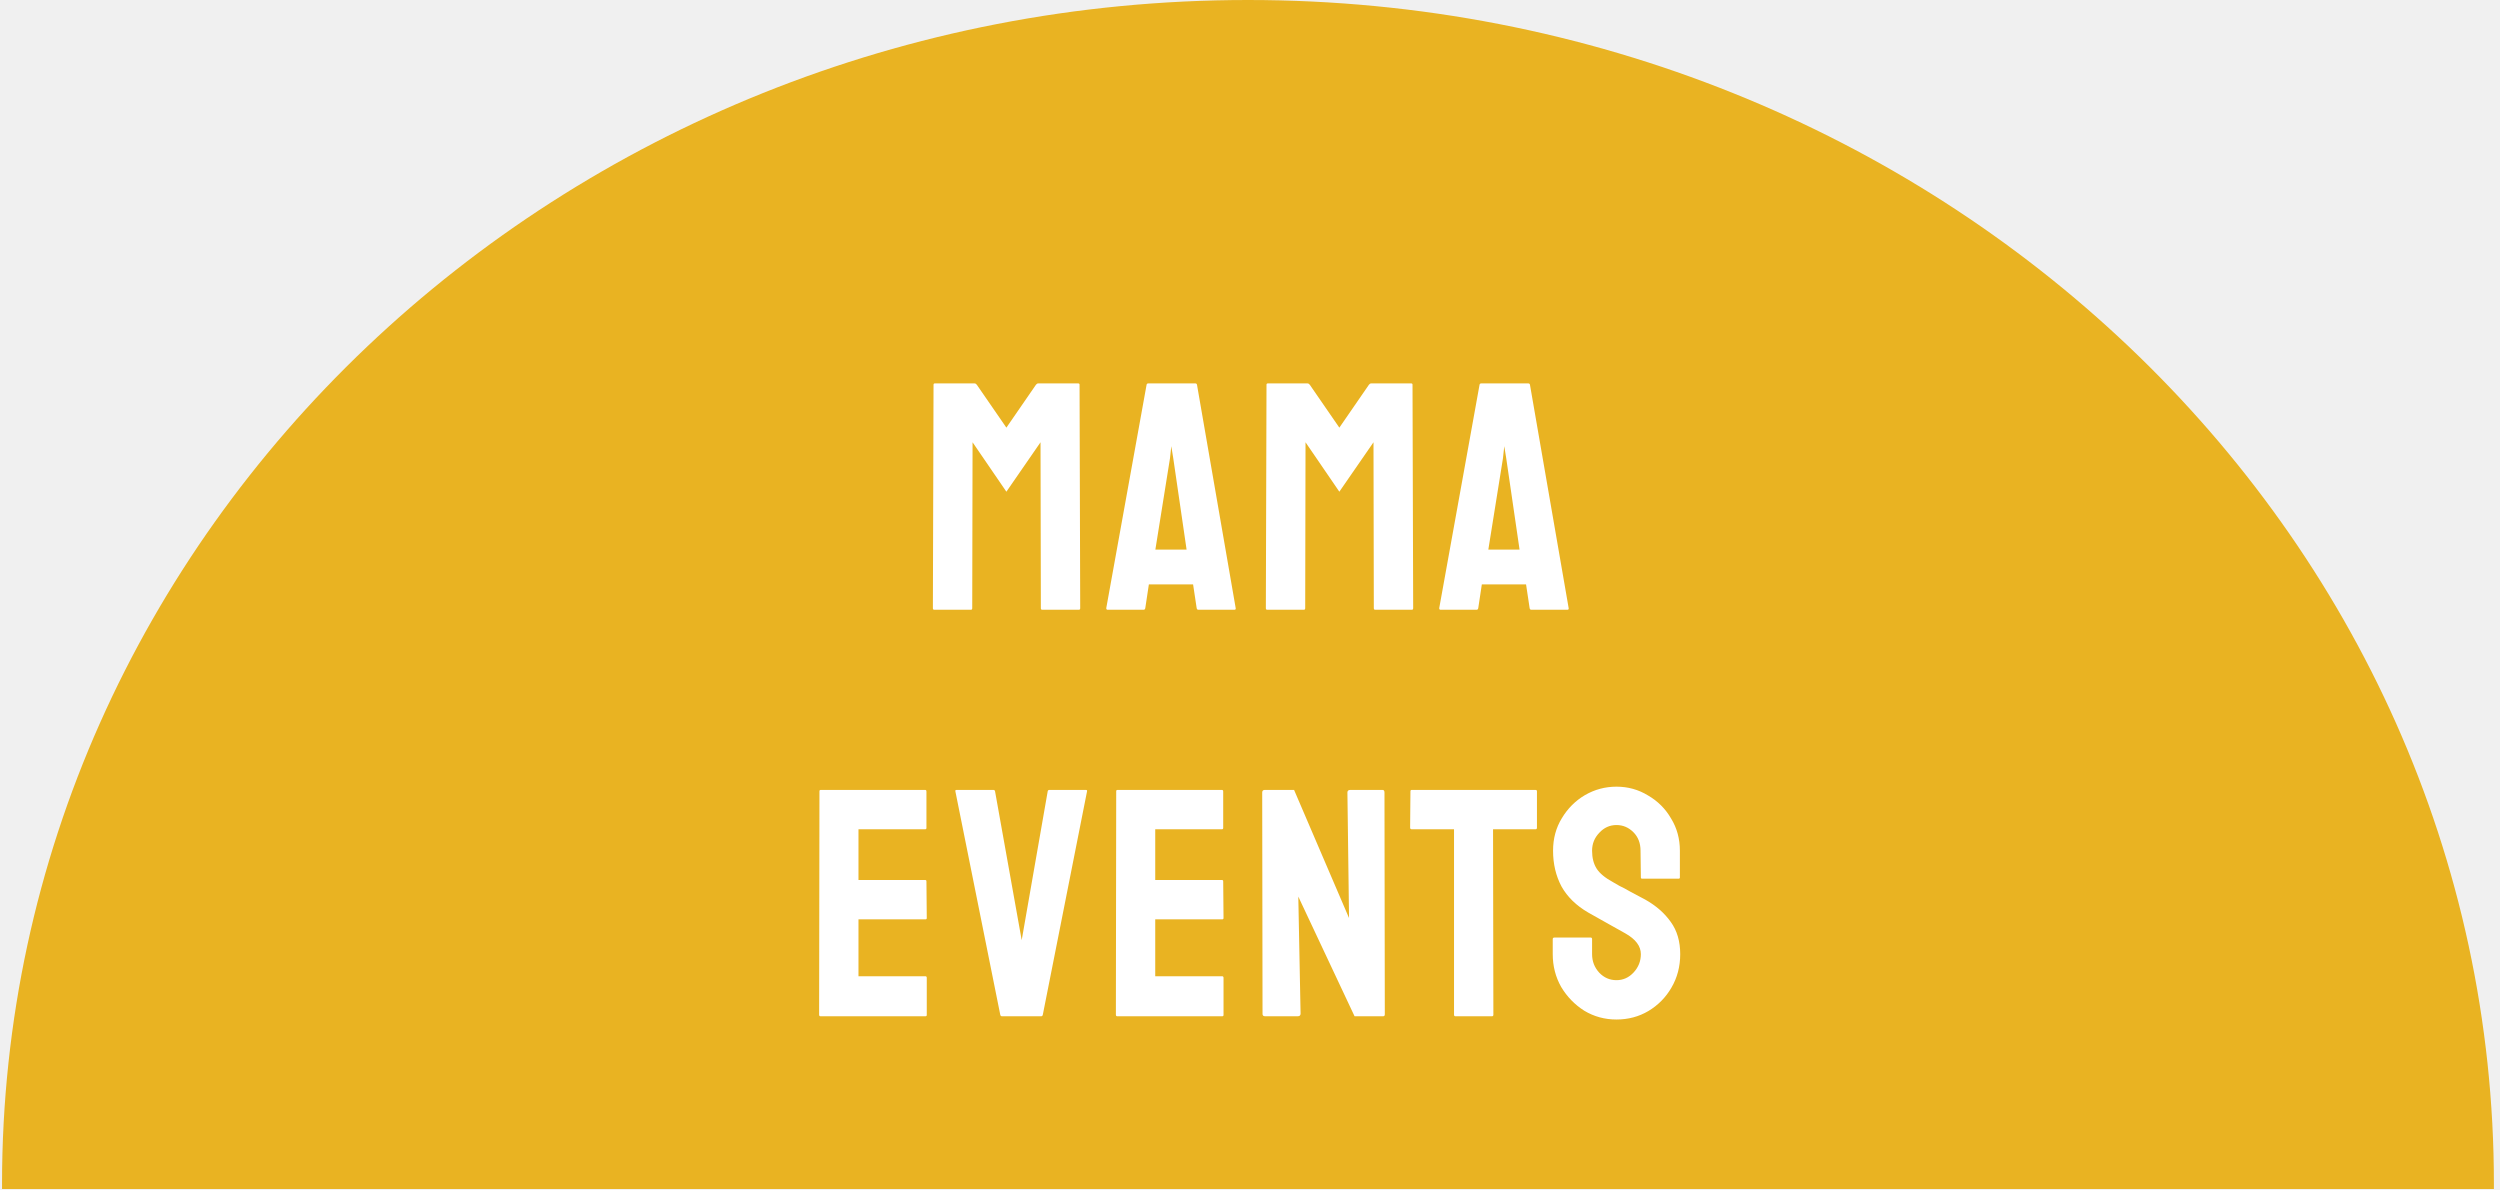
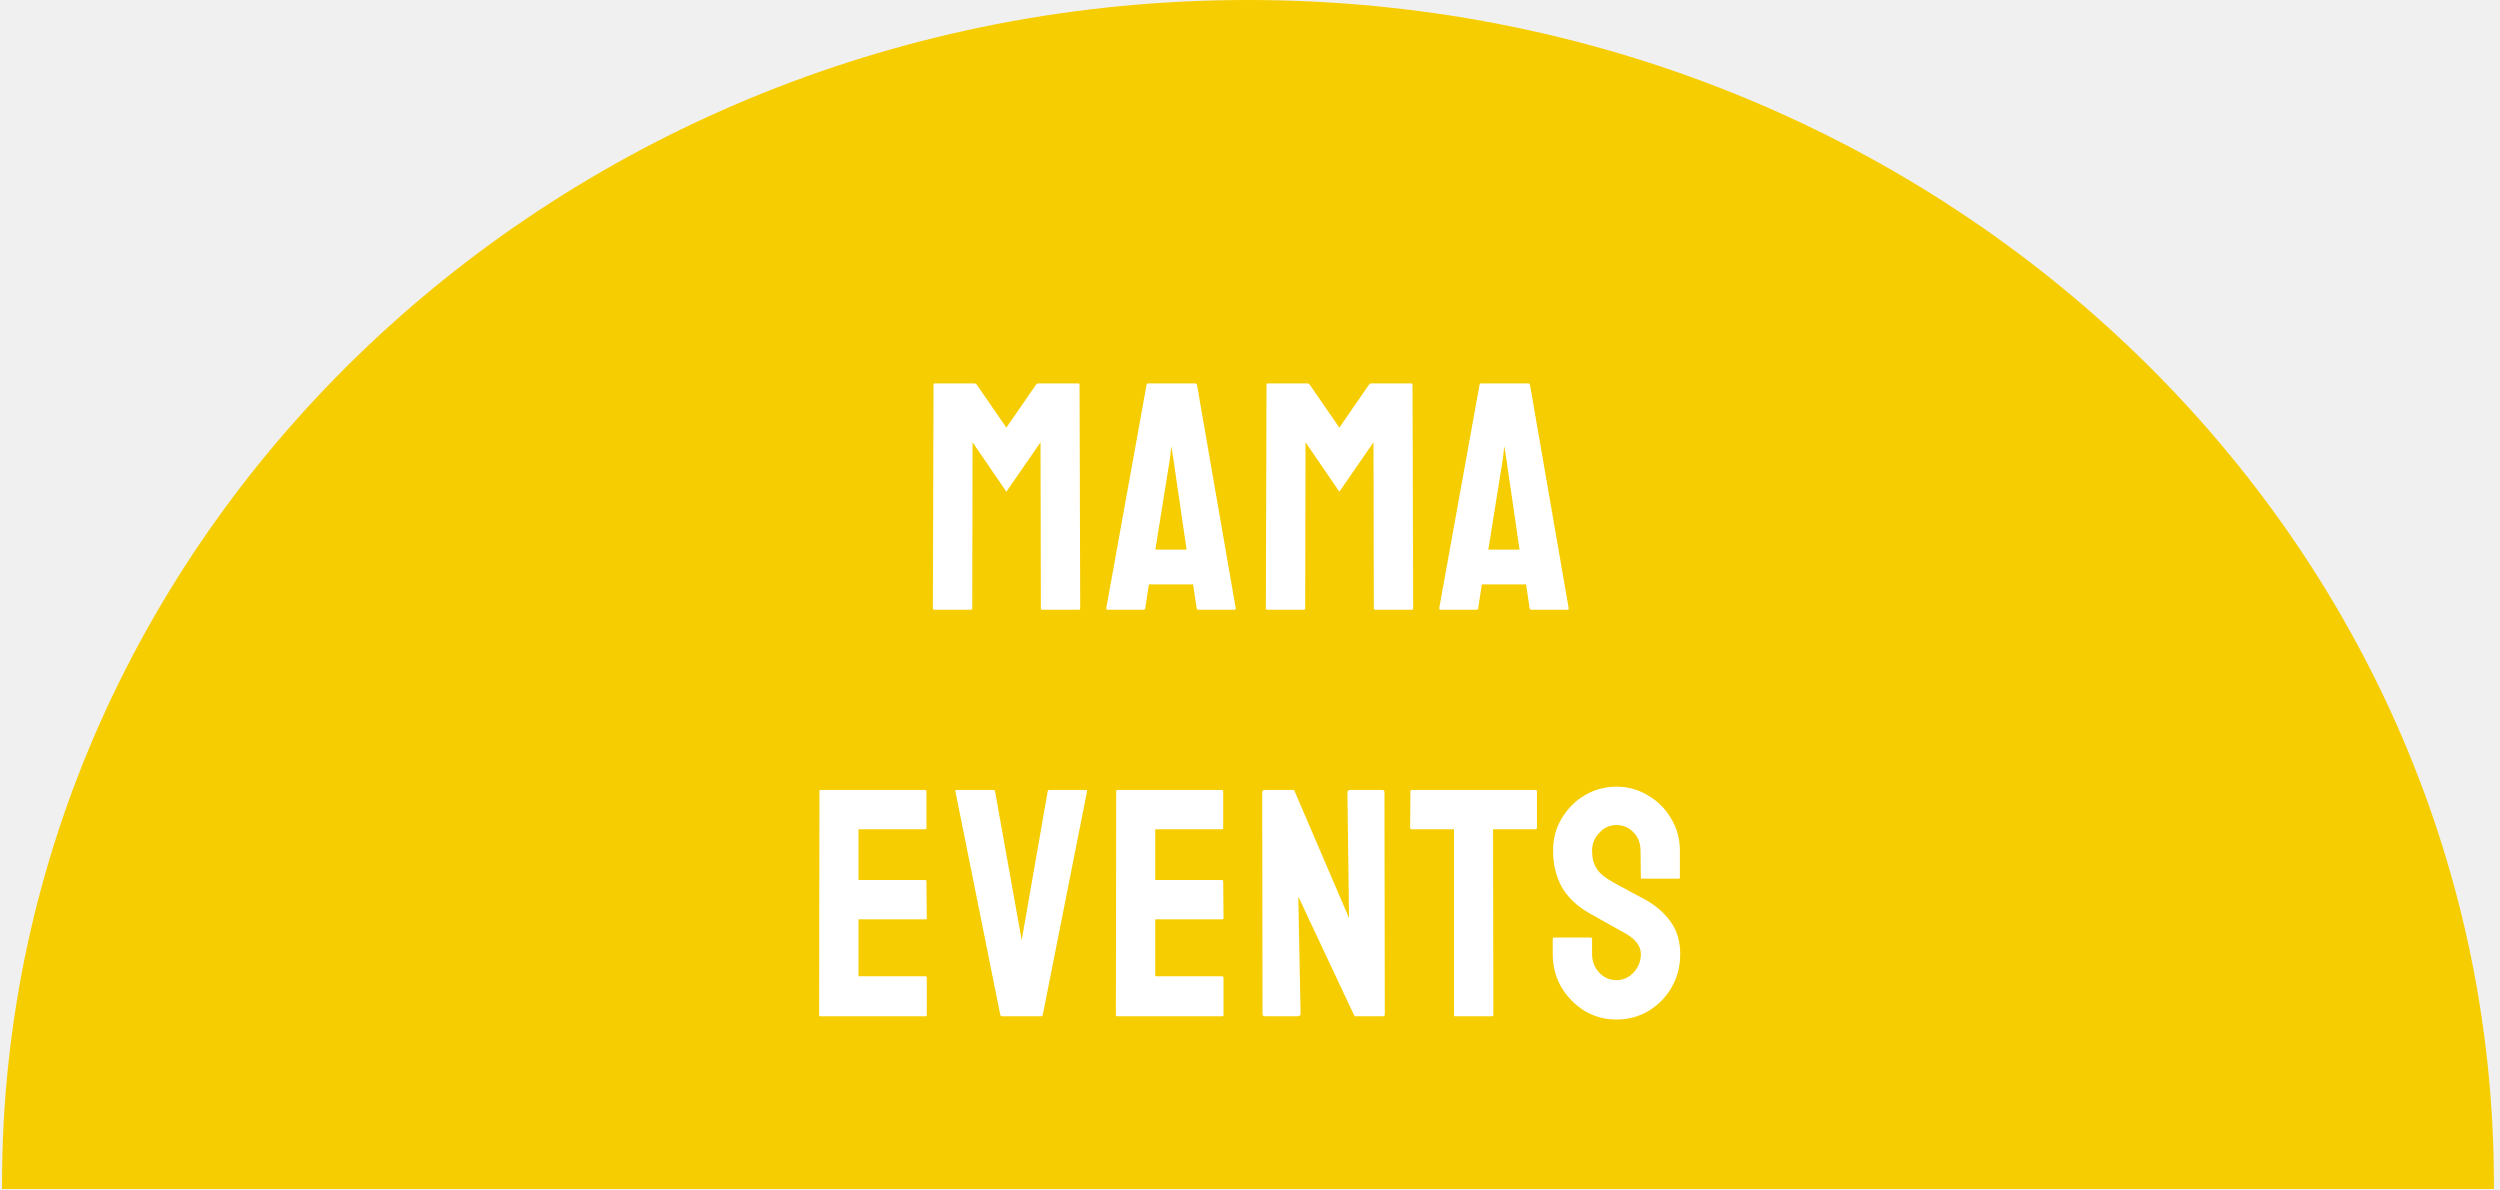
<svg xmlns="http://www.w3.org/2000/svg" width="246" height="117" viewBox="0 0 246 117" fill="none">
-   <path fill-rule="evenodd" clip-rule="evenodd" d="M245.399 117C245.4 116.833 245.4 116.667 245.4 116.5C245.4 52.159 190.51 0 122.8 0C55.09 0 0.2 52.159 0.2 116.5C0.2 116.667 0.201 116.833 0.201 117H245.399Z" fill="#E9B322" />
+   <path fill-rule="evenodd" clip-rule="evenodd" d="M245.399 117C245.4 116.833 245.4 116.667 245.4 116.5C245.4 52.159 190.51 0 122.8 0C55.09 0 0.2 52.159 0.2 116.5C0.2 116.667 0.201 116.833 0.201 117H245.399Z" fill="#F6CD00" />
  <path d="M91.924 60C91.839 60 91.796 59.947 91.796 59.84L91.86 37.856C91.86 37.771 91.903 37.728 91.988 37.728H95.892C95.978 37.728 96.052 37.771 96.116 37.856L99.028 42.08L101.94 37.856C102.004 37.771 102.079 37.728 102.164 37.728H106.1C106.186 37.728 106.228 37.771 106.228 37.856L106.292 59.84C106.292 59.947 106.25 60 106.164 60H102.548C102.463 60 102.42 59.947 102.42 59.84L102.388 43.52L99.028 48.384L95.7 43.52L95.668 59.84C95.668 59.947 95.626 60 95.54 60H91.924ZM108.856 59.84L112.824 37.856C112.845 37.771 112.898 37.728 112.984 37.728H117.624C117.709 37.728 117.762 37.771 117.784 37.856L121.592 59.84C121.613 59.947 121.57 60 121.464 60H117.912C117.826 60 117.773 59.947 117.752 59.84L117.4 57.504H113.048L112.696 59.84C112.674 59.947 112.621 60 112.536 60H108.984C108.898 60 108.856 59.947 108.856 59.84ZM113.688 54.08H116.76L115.448 45.088L115.256 43.904L115.128 45.088L113.688 54.08ZM124.688 60C124.603 60 124.56 59.947 124.56 59.84L124.624 37.856C124.624 37.771 124.667 37.728 124.752 37.728H128.656C128.741 37.728 128.816 37.771 128.88 37.856L131.792 42.08L134.704 37.856C134.768 37.771 134.843 37.728 134.928 37.728H138.864C138.949 37.728 138.992 37.771 138.992 37.856L139.056 59.84C139.056 59.947 139.013 60 138.928 60H135.312C135.227 60 135.184 59.947 135.184 59.84L135.152 43.52L131.792 48.384L128.464 43.52L128.432 59.84C128.432 59.947 128.389 60 128.304 60H124.688ZM141.62 59.84L145.588 37.856C145.609 37.771 145.662 37.728 145.748 37.728H150.388C150.473 37.728 150.526 37.771 150.548 37.856L154.356 59.84C154.377 59.947 154.334 60 154.228 60H150.676C150.59 60 150.537 59.947 150.516 59.84L150.164 57.504H145.812L145.46 59.84C145.438 59.947 145.385 60 145.3 60H141.748C141.662 60 141.62 59.947 141.62 59.84ZM146.452 54.08H149.524L148.212 45.088L148.02 43.904L147.892 45.088L146.452 54.08ZM80.73 100C80.645 100 80.602 99.947 80.602 99.84L80.634 77.856C80.634 77.771 80.677 77.728 80.762 77.728H91.034C91.119 77.728 91.162 77.781 91.162 77.888V81.472C91.162 81.557 91.119 81.6 91.034 81.6H84.474V86.592H91.034C91.119 86.592 91.162 86.635 91.162 86.72L91.194 90.336C91.194 90.421 91.151 90.464 91.066 90.464H84.474V96.064H91.066C91.151 96.064 91.194 96.117 91.194 96.224V99.872C91.194 99.957 91.151 100 91.066 100H80.73ZM98.583 100C98.498 100 98.445 99.947 98.423 99.84L94.007 77.856C93.986 77.771 94.029 77.728 94.135 77.728H97.751C97.837 77.728 97.89 77.771 97.911 77.856L100.535 92.512L103.095 77.856C103.117 77.771 103.17 77.728 103.255 77.728H106.839C106.946 77.728 106.989 77.771 106.967 77.856L102.615 99.84C102.594 99.947 102.541 100 102.455 100H98.583ZM109.931 100C109.846 100 109.803 99.947 109.803 99.84L109.835 77.856C109.835 77.771 109.878 77.728 109.963 77.728H120.235C120.32 77.728 120.363 77.781 120.363 77.888V81.472C120.363 81.557 120.32 81.6 120.235 81.6H113.675V86.592H120.235C120.32 86.592 120.363 86.635 120.363 86.72L120.395 90.336C120.395 90.421 120.352 90.464 120.267 90.464H113.675V96.064H120.267C120.352 96.064 120.395 96.117 120.395 96.224V99.872C120.395 99.957 120.352 100 120.267 100H109.931ZM124.489 100C124.318 100 124.233 99.925 124.233 99.776L124.201 77.984C124.201 77.813 124.286 77.728 124.457 77.728H127.337L132.745 90.336L132.585 77.984C132.585 77.813 132.681 77.728 132.873 77.728H136.041C136.169 77.728 136.233 77.813 136.233 77.984L136.265 99.808C136.265 99.936 136.211 100 136.105 100H133.289L127.753 88.224L127.977 99.744C127.977 99.915 127.881 100 127.689 100H124.489ZM143.204 100C143.119 100 143.076 99.947 143.076 99.84V81.6H138.916C138.81 81.6 138.756 81.547 138.756 81.44L138.788 77.856C138.788 77.771 138.831 77.728 138.916 77.728H151.076C151.183 77.728 151.236 77.771 151.236 77.856V81.44C151.236 81.547 151.194 81.6 151.108 81.6H146.916L146.948 99.84C146.948 99.947 146.906 100 146.82 100H143.204ZM159.061 100.32C157.909 100.32 156.853 100.032 155.893 99.456C154.954 98.859 154.197 98.08 153.621 97.12C153.066 96.139 152.789 95.061 152.789 93.888V92.416C152.789 92.309 152.842 92.256 152.949 92.256H156.533C156.618 92.256 156.661 92.309 156.661 92.416V93.888C156.661 94.592 156.895 95.2 157.365 95.712C157.834 96.203 158.399 96.448 159.061 96.448C159.722 96.448 160.287 96.192 160.757 95.68C161.226 95.168 161.461 94.571 161.461 93.888C161.461 93.099 160.949 92.416 159.925 91.84C159.583 91.648 159.05 91.349 158.325 90.944C157.599 90.539 156.917 90.155 156.277 89.792C155.103 89.109 154.229 88.256 153.653 87.232C153.098 86.187 152.821 85.013 152.821 83.712C152.821 82.517 153.109 81.451 153.685 80.512C154.261 79.552 155.018 78.795 155.957 78.24C156.917 77.685 157.951 77.408 159.061 77.408C160.191 77.408 161.226 77.696 162.165 78.272C163.125 78.827 163.882 79.584 164.437 80.544C165.013 81.483 165.301 82.539 165.301 83.712V86.336C165.301 86.421 165.258 86.464 165.173 86.464H161.589C161.503 86.464 161.461 86.421 161.461 86.336L161.429 83.712C161.429 82.965 161.194 82.357 160.725 81.888C160.255 81.419 159.701 81.184 159.061 81.184C158.399 81.184 157.834 81.44 157.365 81.952C156.895 82.443 156.661 83.029 156.661 83.712C156.661 84.416 156.81 85.003 157.109 85.472C157.407 85.941 157.951 86.389 158.741 86.816C158.847 86.88 159.05 86.997 159.349 87.168C159.669 87.317 160.01 87.499 160.373 87.712C160.735 87.904 161.055 88.075 161.333 88.224C161.631 88.373 161.813 88.469 161.877 88.512C162.943 89.109 163.786 89.845 164.405 90.72C165.023 91.573 165.333 92.629 165.333 93.888C165.333 95.104 165.045 96.203 164.469 97.184C163.914 98.144 163.157 98.912 162.197 99.488C161.258 100.043 160.213 100.32 159.061 100.32Z" fill="white" />
</svg>
